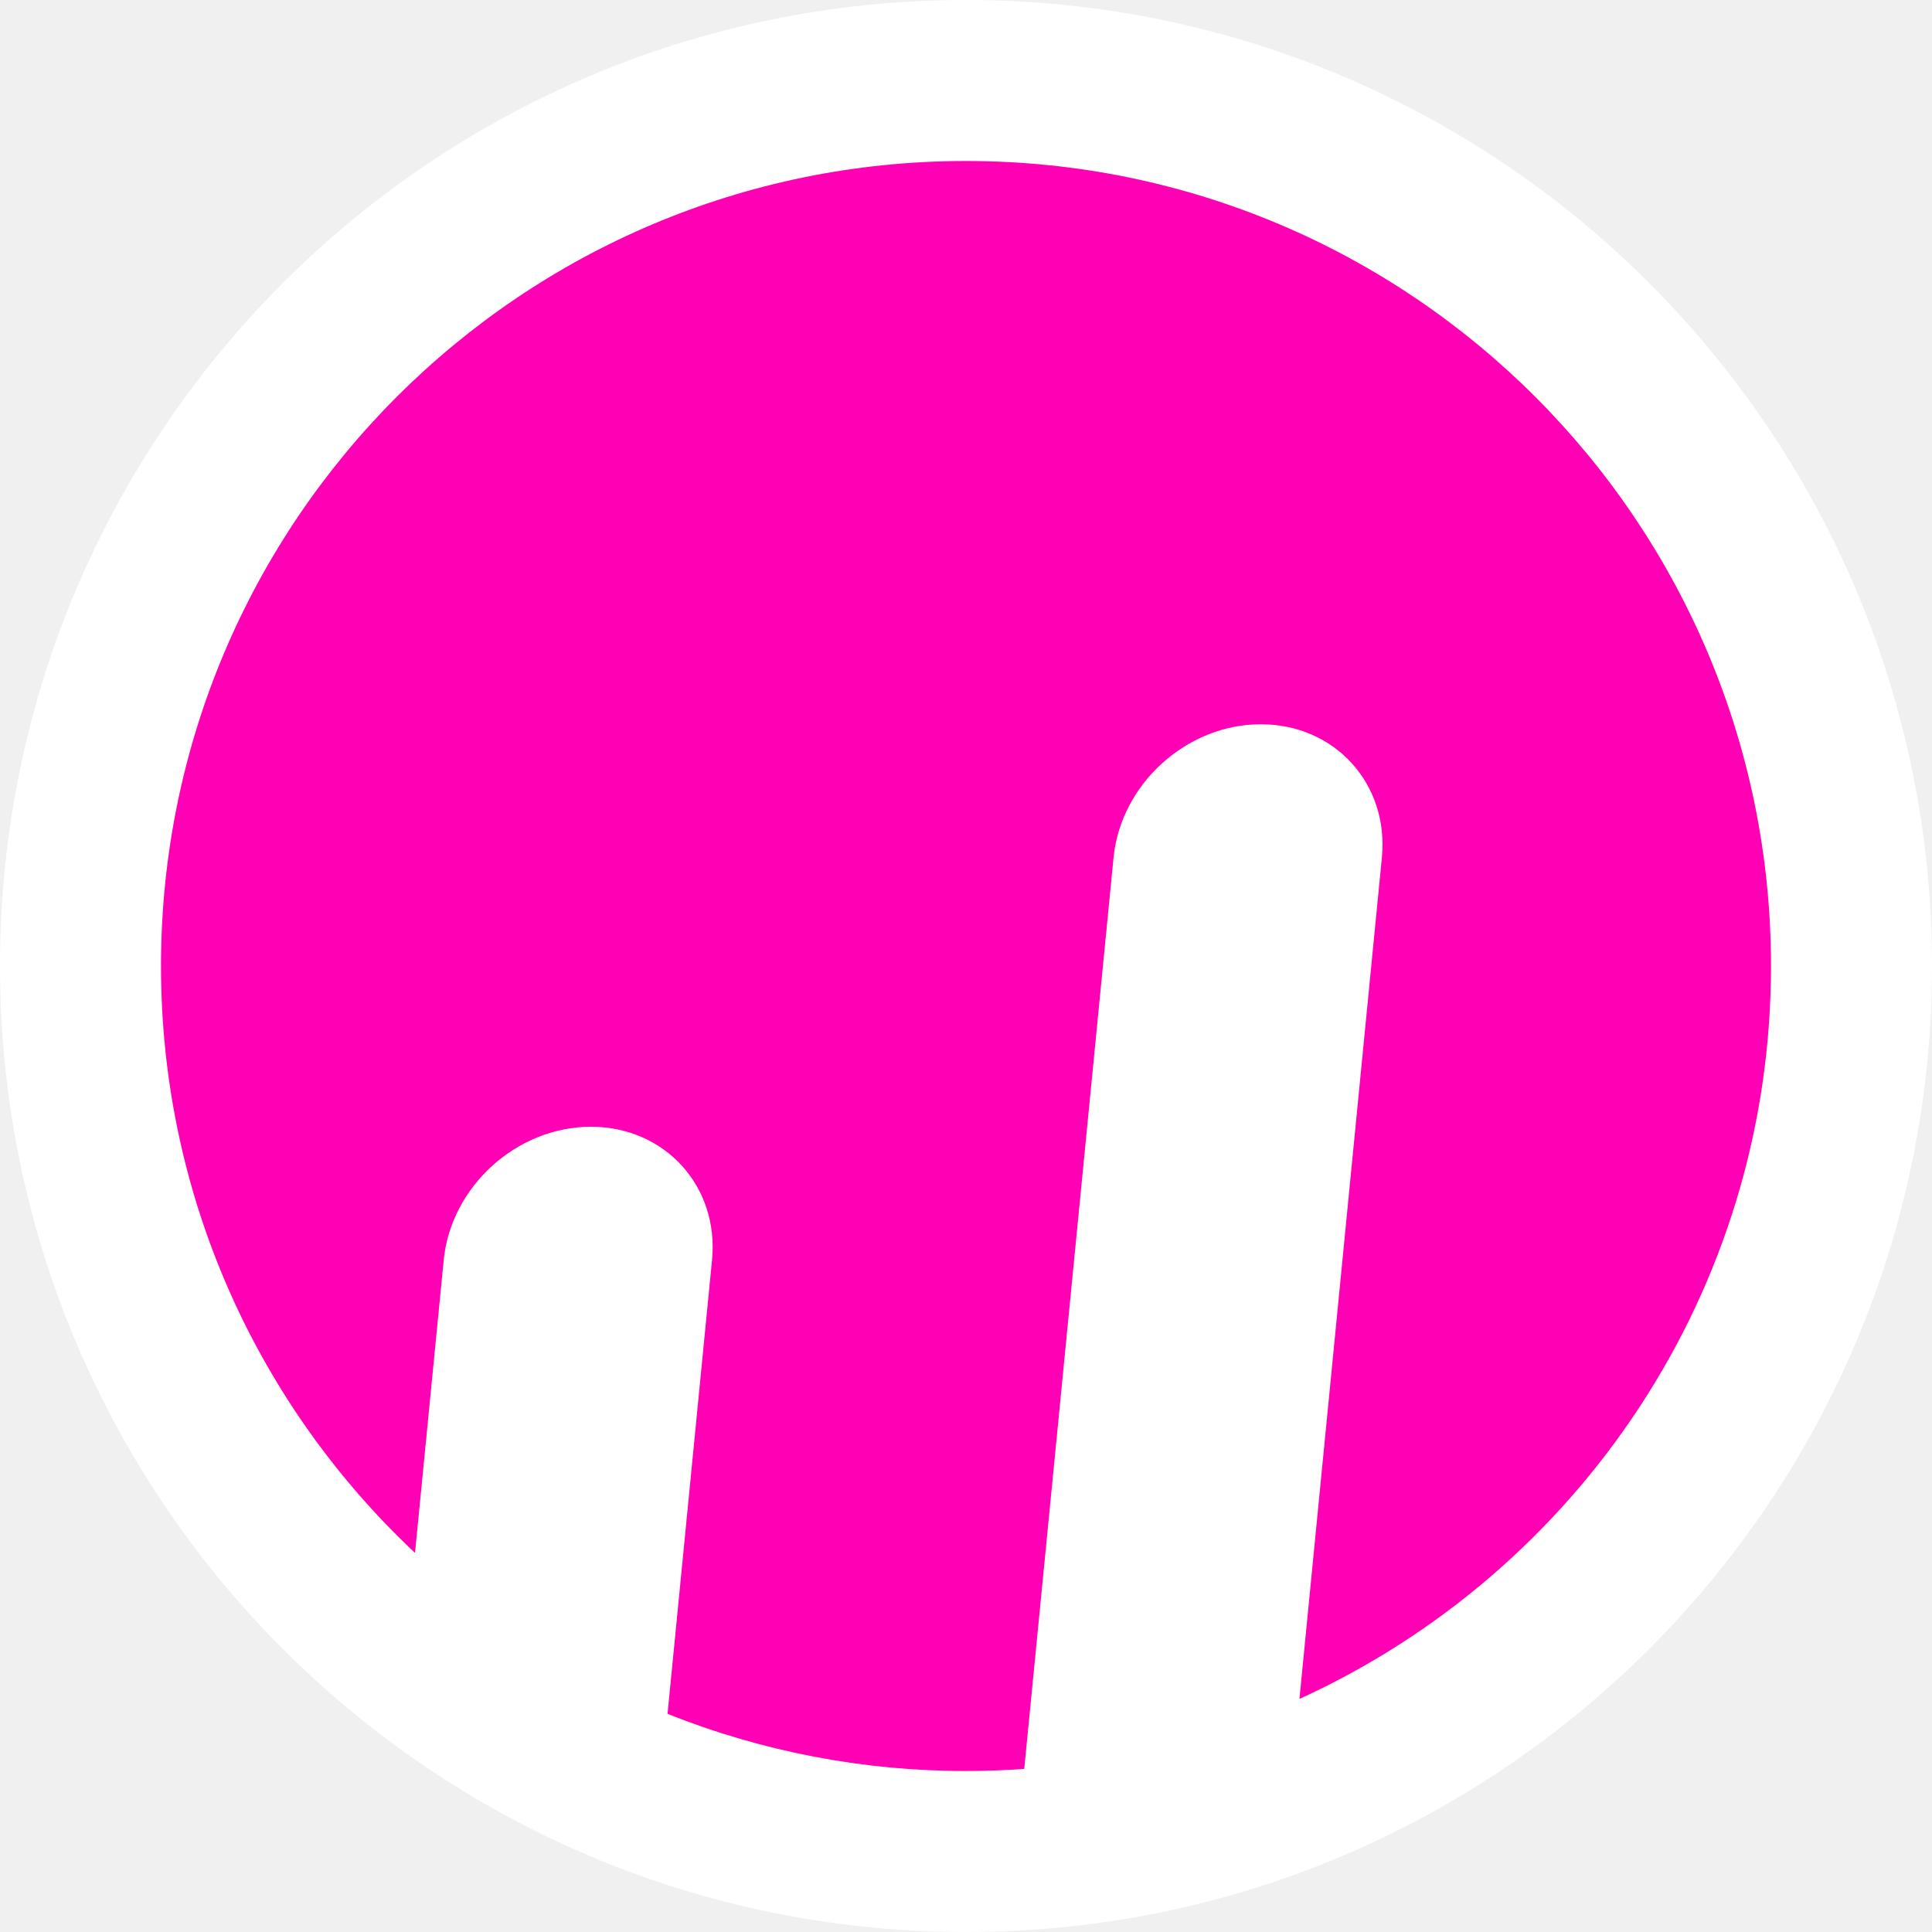
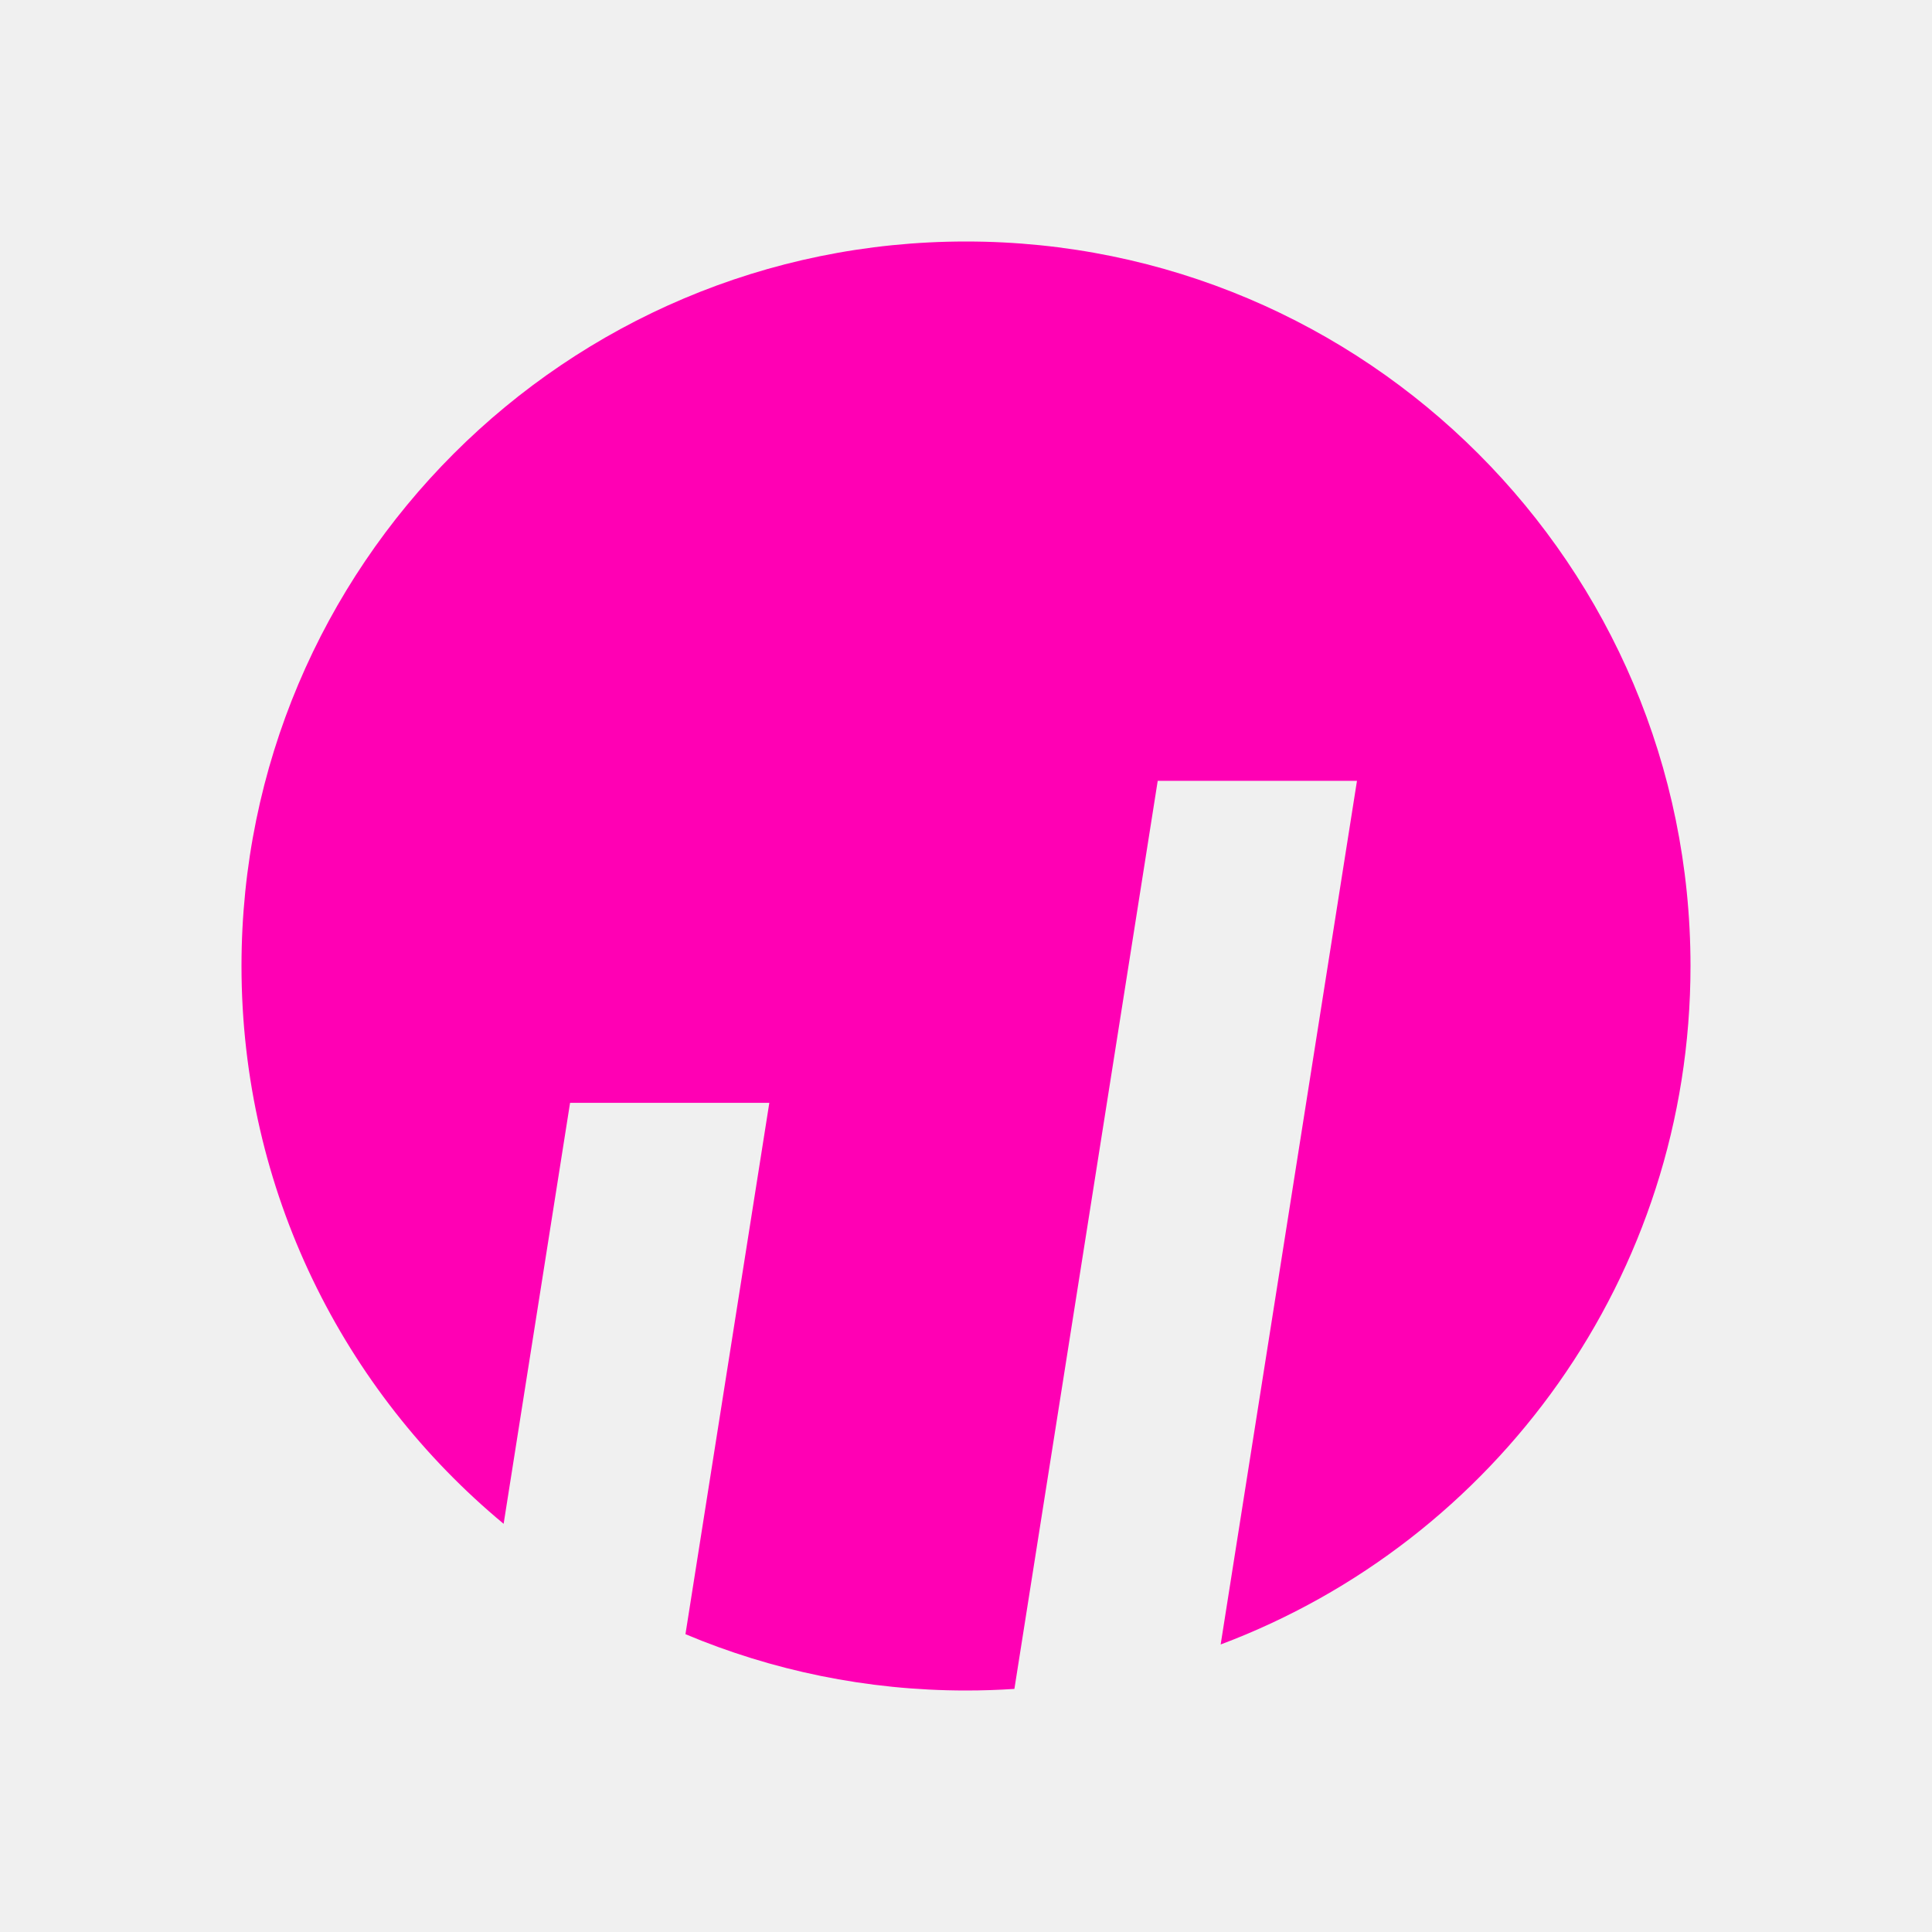
- <svg xmlns="http://www.w3.org/2000/svg" width="180" height="180" viewBox="0 0 180 180">
-   <g transform="translate(-30 -30)" fill="none" fill-rule="evenodd">
-     <circle fill="#FFF" cx="120" cy="120" r="90" />
-     <path d="M195 120c0-41.42-33.58-75-75-75s-75 33.58-75 75c0 21.562 9.1 40.998 23.666 54.68l2.673-27.273c.67-6.866 6.81-12.43 13.716-12.43 6.903 0 11.955 5.557 11.282 12.43l-4.144 42.27A74.834 74.834 0 0 0 120 195a76.08 76.08 0 0 0 5.426-.193l8.32-84.9c.674-6.866 6.814-12.43 13.72-12.43 6.903 0 11.954 5.557 11.28 12.43l-7.68 78.377C176.983 176.474 195 150.34 195 120z" fill="#FF00B4" />
-   </g>
+ <svg xmlns="http://www.w3.org/2000/svg" width="240" height="240" viewBox="0 0 240 240">
+   <path d="M62.563 189.292C42.669 172.783 30 147.872 30 120c0-49.706 40.294-90 90-90s90 40.294 90 90c0 38.573-24.266 71.478-58.365 84.283L168.568 97h-24.752l-17.804 112.802A91.344 91.344 0 0 1 120 210c-12.356 0-24.13-2.49-34.85-6.996L95.568 137H70.816l-8.253 52.292z" fill="#FF00B4" fill-rule="evenodd" />
</svg>
